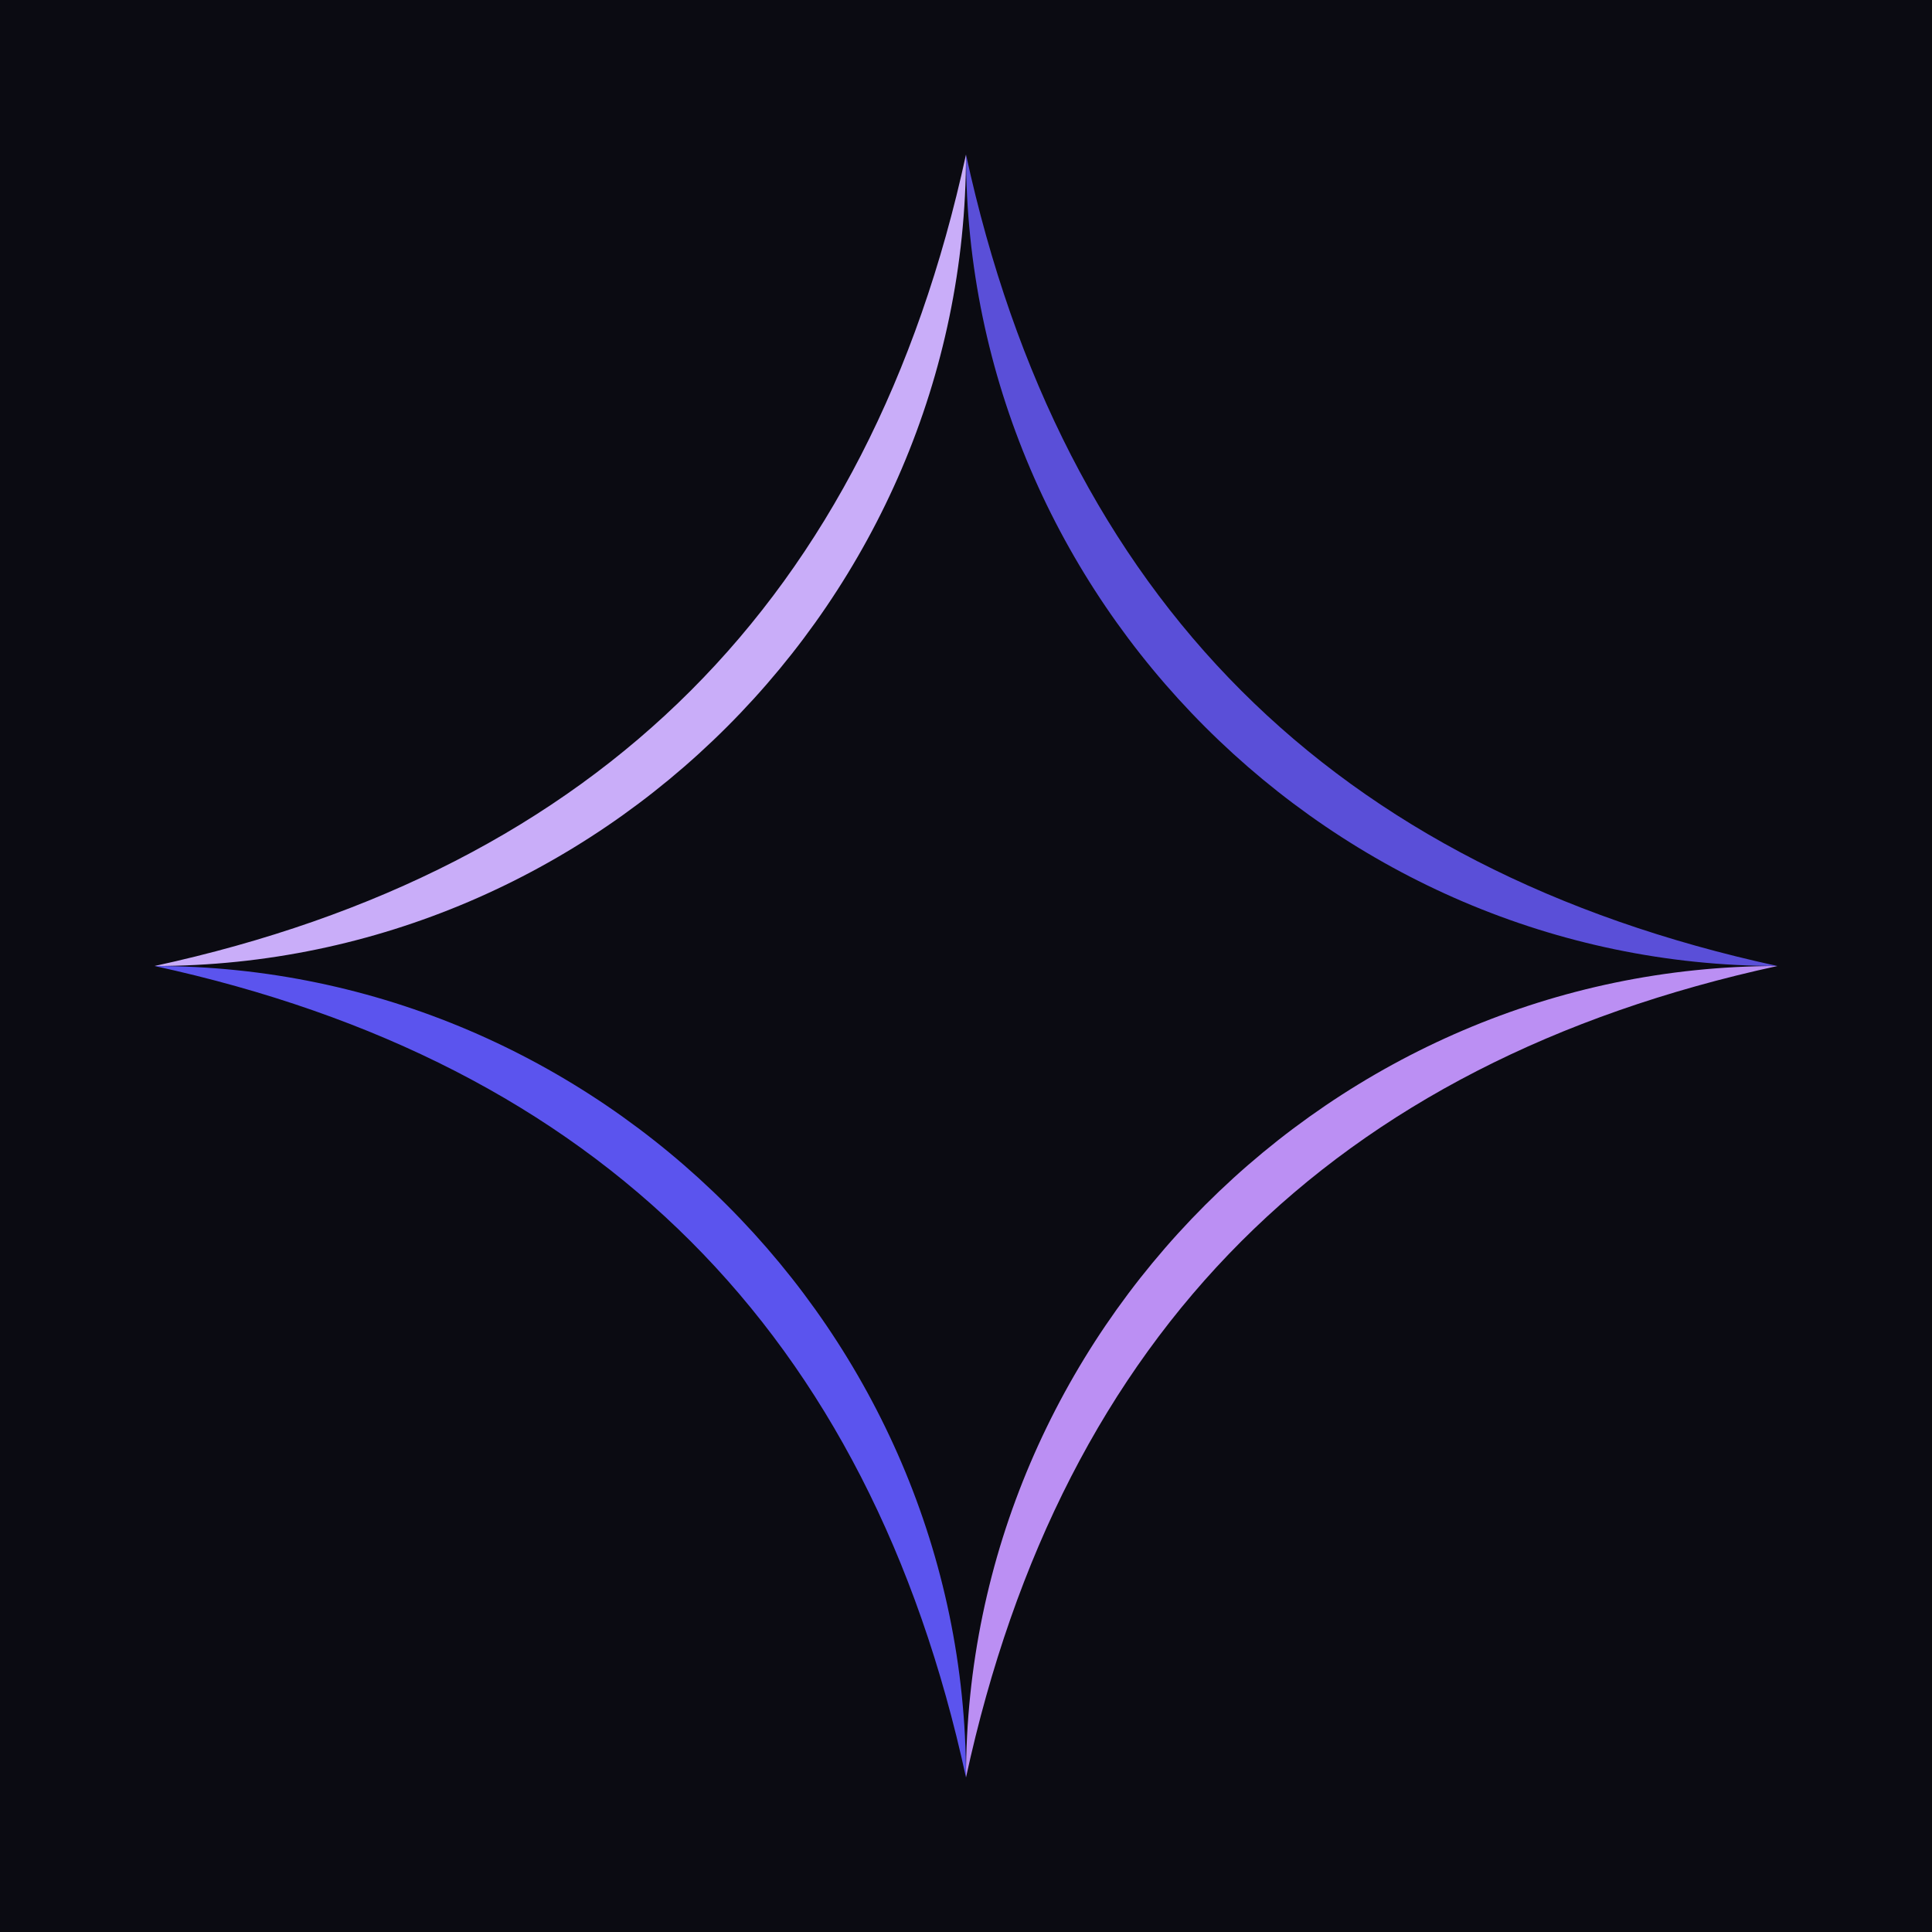
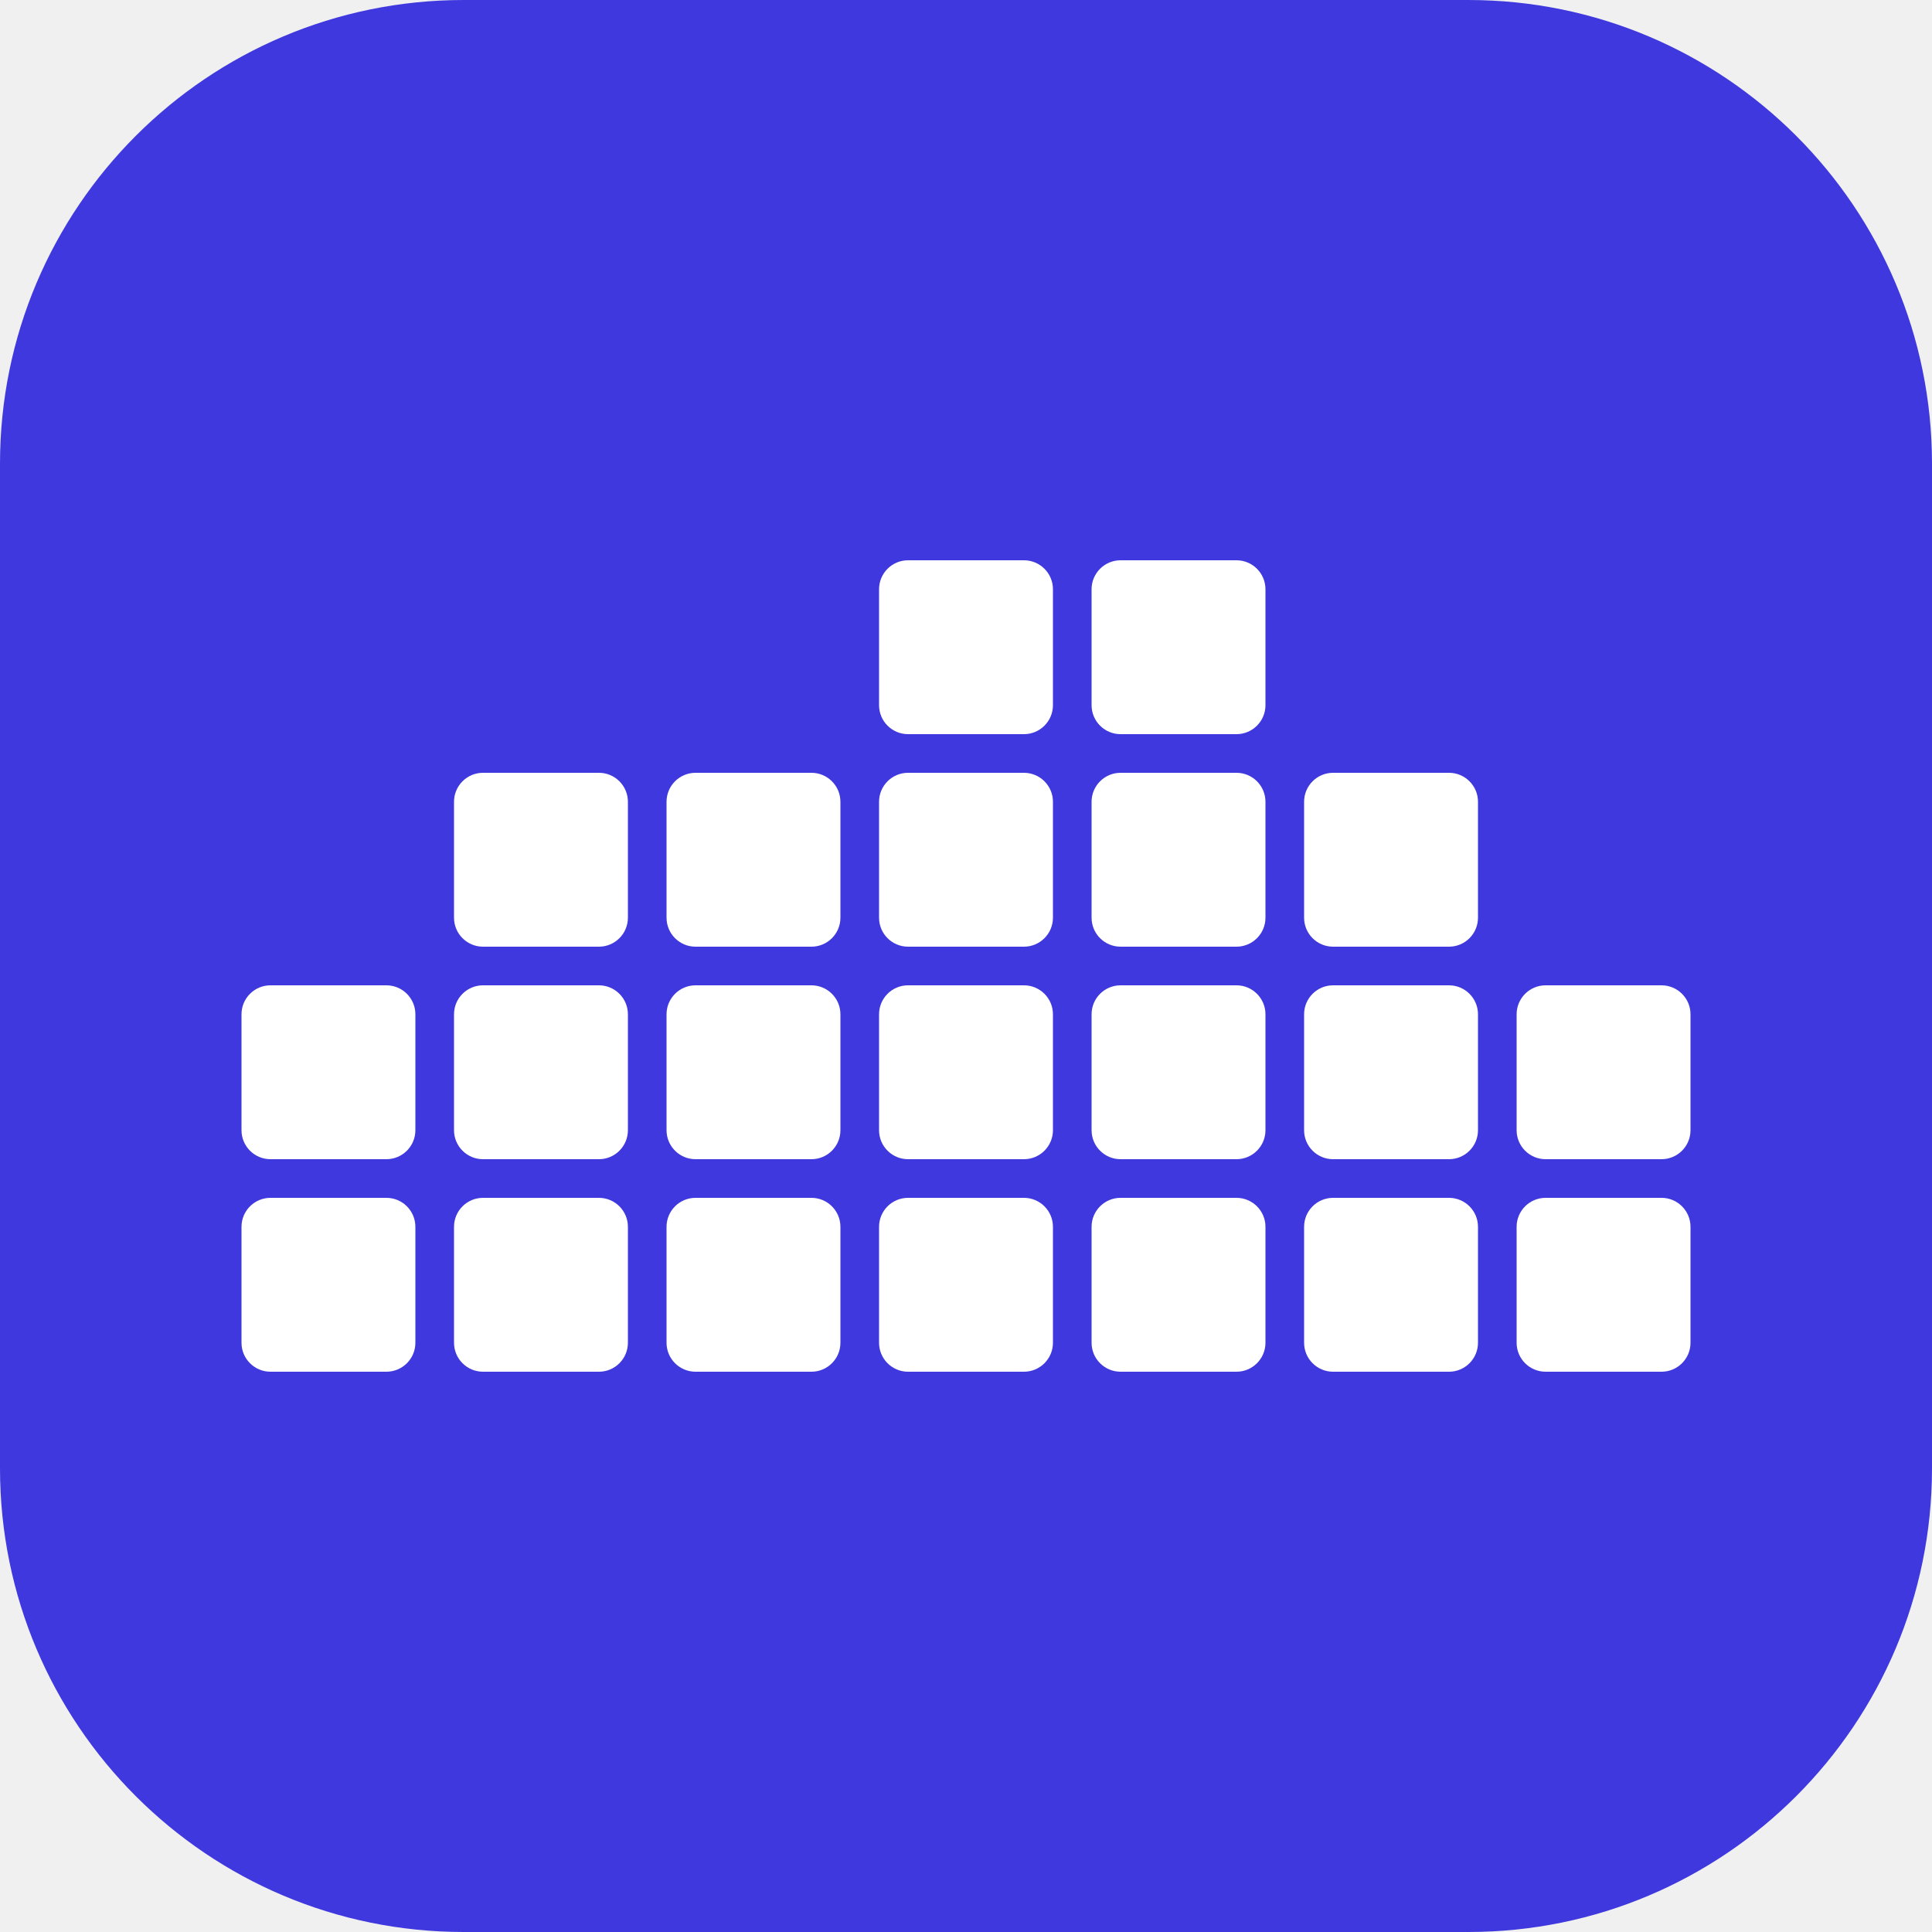
<svg xmlns="http://www.w3.org/2000/svg" viewBox="0 0 100 100">
-   <rect width="100" height="100" fill="#0b0b12" />
-   <path d="M50 8C45 31 31 45 8 50c23 0 42-19 42-42Z" fill="#c9adf9" />
-   <path d="M50 8c5 23 19 37 42 42-23 0-42-19-42-42Z" fill="#5a4fd8" />
-   <path d="M8 50c23 5 37 19 42 42 0-23-19-42-42-42Z" fill="#5b54ee" />
-   <path d="M92 50c-23 5-37 19-42 42 0-23 19-42 42-42Z" fill="#bb8ff3" />
+   <rect width="100" height="100" rx="24" fill="#3f38de" />
+   <g fill="#fff">
+     <rect x="45.5" y="29" width="9" height="9" rx="1.5" />
+     <rect x="56.5" y="29" width="9" height="9" rx="1.5" />
+     <rect x="23.5" y="40" width="9" height="9" rx="1.5" />
+     <rect x="34.5" y="40" width="9" height="9" rx="1.5" />
+     <rect x="45.5" y="40" width="9" height="9" rx="1.5" />
+     <rect x="56.5" y="40" width="9" height="9" rx="1.5" />
+     <rect x="67.5" y="40" width="9" height="9" rx="1.5" />
+     <rect x="12.5" y="51" width="9" height="9" rx="1.5" />
+     <rect x="23.5" y="51" width="9" height="9" rx="1.5" />
+     <rect x="34.5" y="51" width="9" height="9" rx="1.5" />
+     <rect x="45.5" y="51" width="9" height="9" rx="1.5" />
+     <rect x="56.5" y="51" width="9" height="9" rx="1.5" />
+     <rect x="67.5" y="51" width="9" height="9" rx="1.5" />
+     <rect x="78.5" y="51" width="9" height="9" rx="1.5" />
+     <rect x="12.5" y="62" width="9" height="9" rx="1.5" />
+     <rect x="23.5" y="62" width="9" height="9" rx="1.5" />
+     <rect x="34.5" y="62" width="9" height="9" rx="1.5" />
+     <rect x="45.5" y="62" width="9" height="9" rx="1.5" />
+     <rect x="56.5" y="62" width="9" height="9" rx="1.5" />
+     <rect x="67.5" y="62" width="9" height="9" rx="1.5" />
+     <rect x="78.5" y="62" width="9" height="9" rx="1.5" />
+   </g>
</svg>
